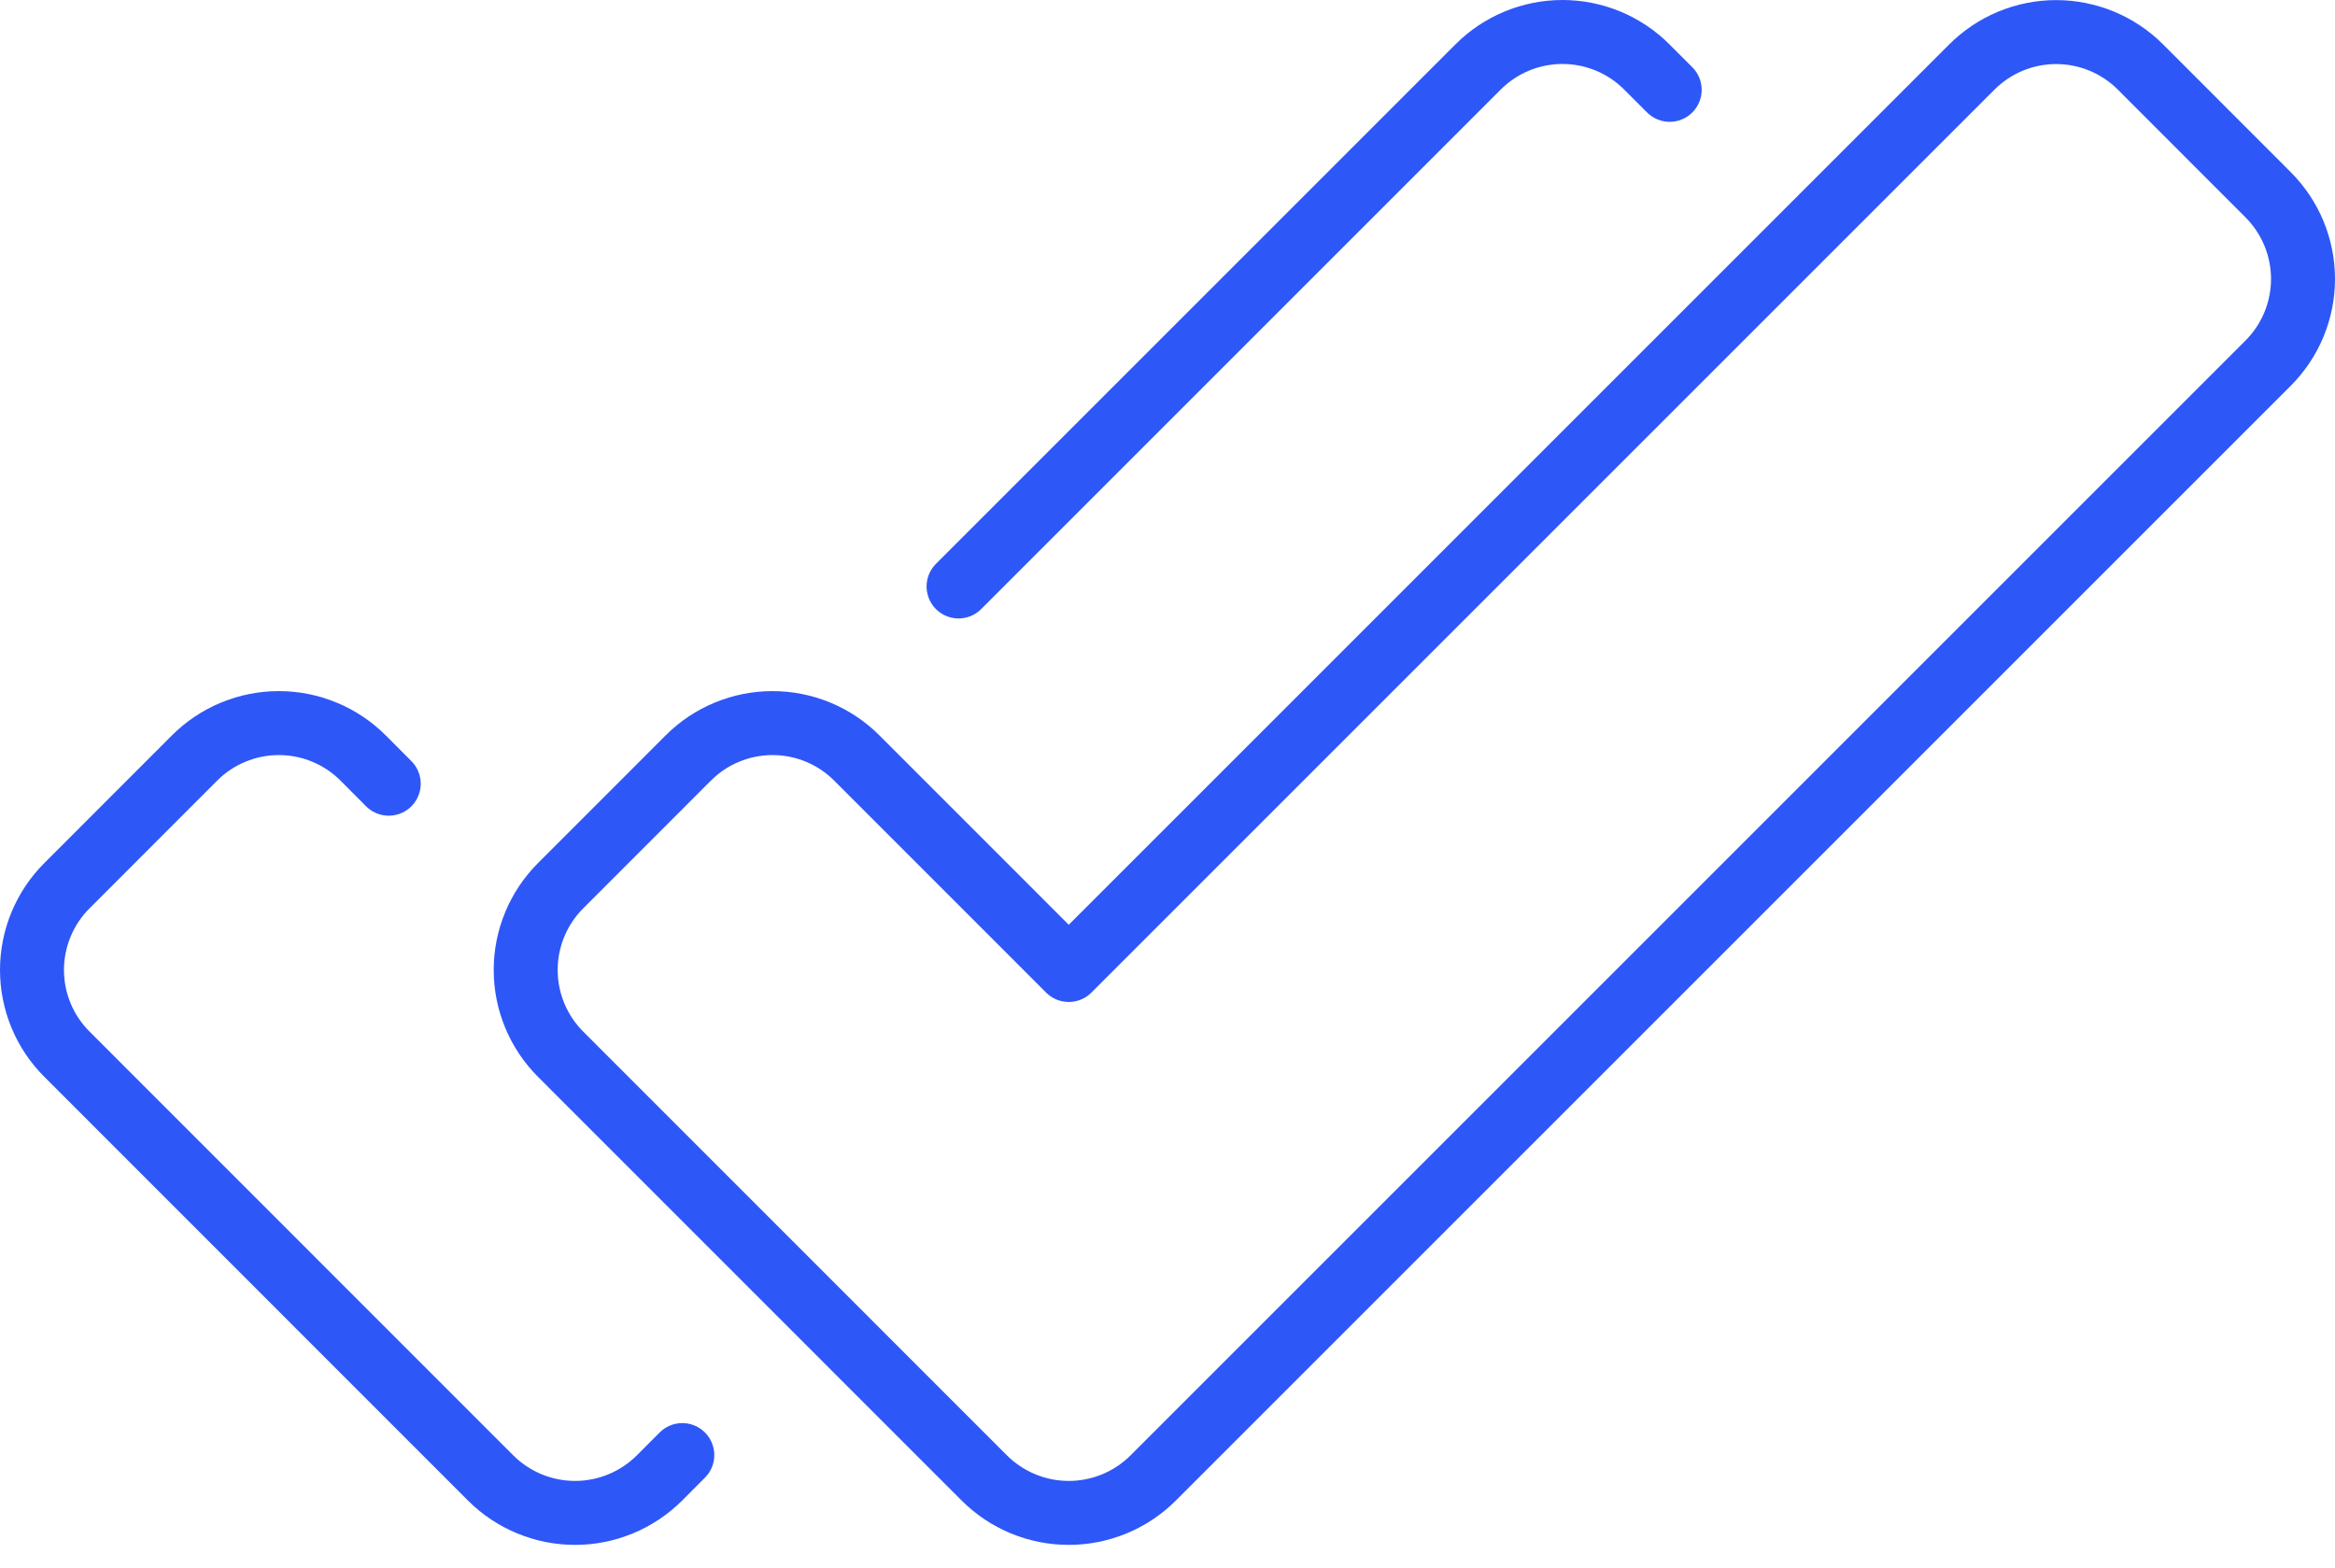
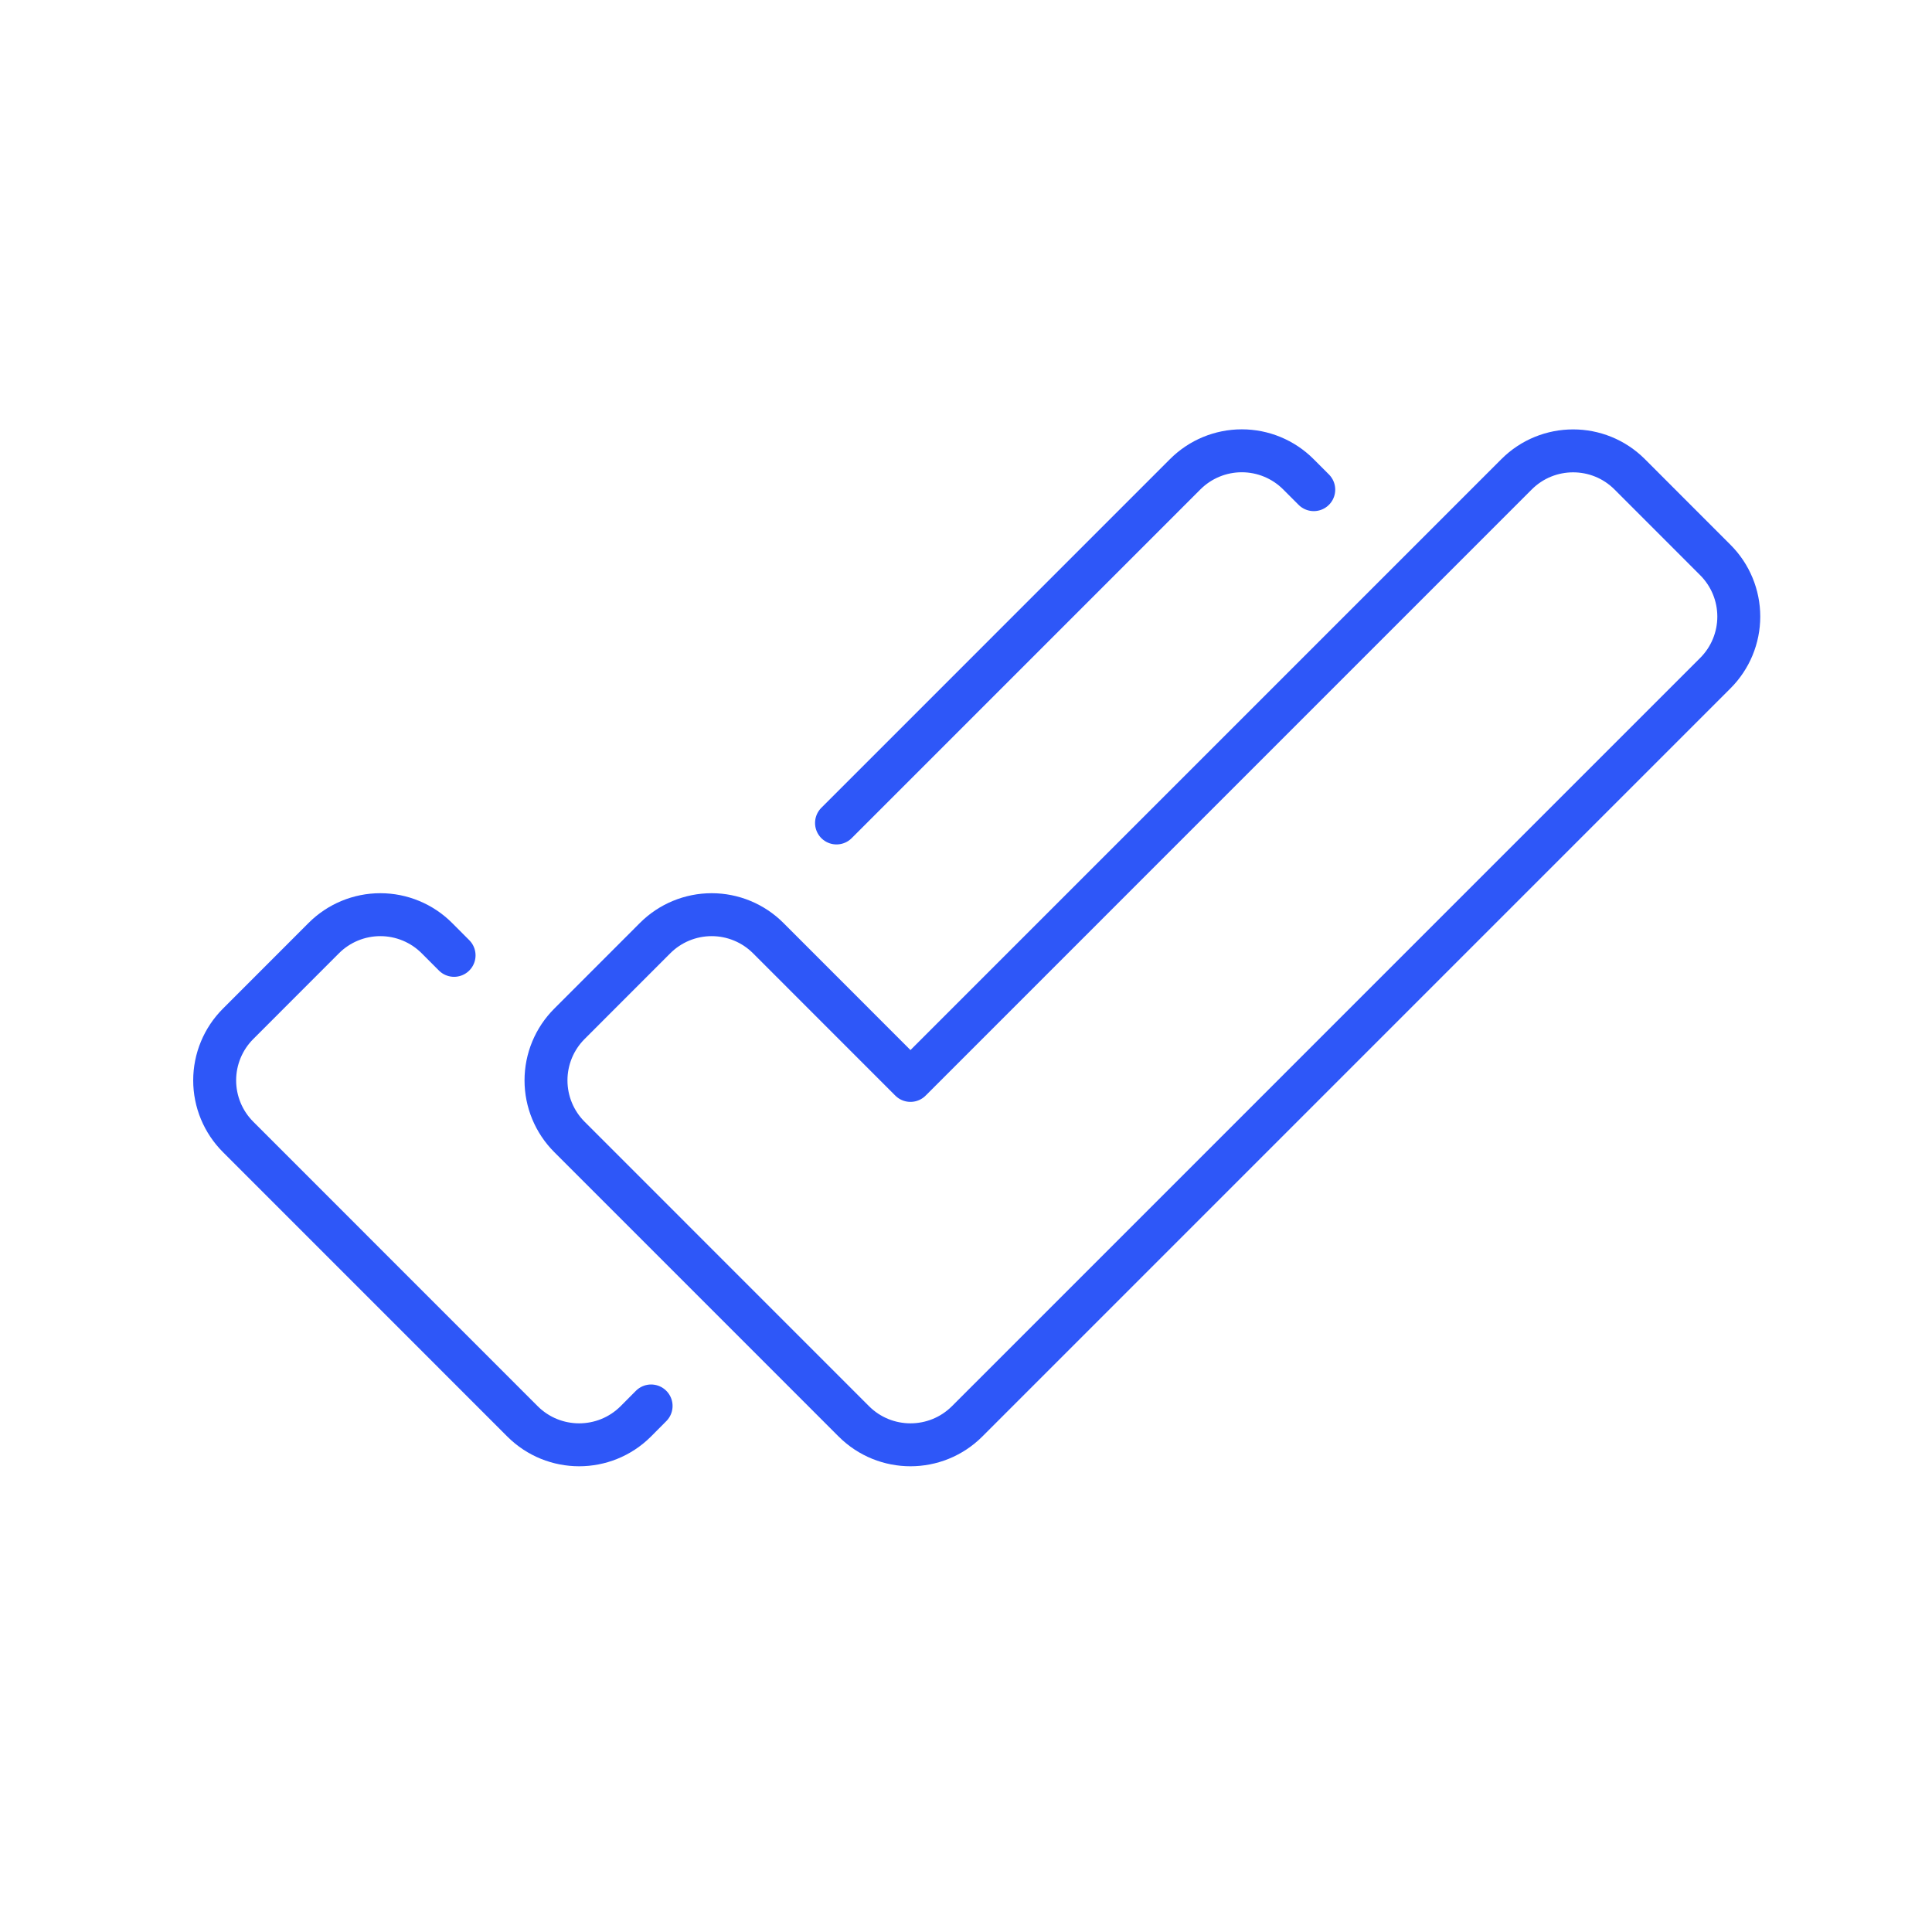
- <svg xmlns="http://www.w3.org/2000/svg" width="73" height="49" viewBox="0 0 73 49" fill="none">
-   <path d="M21.516 23.702C21.862 23.355 22.273 23.08 22.725 22.893C23.177 22.705 23.662 22.609 24.152 22.609C24.642 22.609 25.126 22.705 25.579 22.893C26.031 23.08 26.442 23.355 26.788 23.702L33.413 30.329L61.646 2.096C61.992 1.75 62.403 1.475 62.855 1.287C63.308 1.1 63.793 1.003 64.282 1.003C64.772 1.003 65.257 1.1 65.709 1.287C66.162 1.475 66.573 1.75 66.919 2.096L70.907 6.088C71.253 6.433 71.528 6.844 71.716 7.296C71.903 7.748 72 8.233 72 8.722C72 9.212 71.903 9.696 71.716 10.148C71.528 10.601 71.253 11.011 70.907 11.357L36.049 46.215C35.349 46.913 34.401 47.304 33.413 47.304C32.425 47.304 31.477 46.913 30.776 46.215L17.527 32.963C17.181 32.617 16.906 32.206 16.719 31.754C16.531 31.302 16.435 30.817 16.435 30.328C16.435 29.838 16.531 29.354 16.719 28.902C16.906 28.45 17.181 28.039 17.527 27.693L21.516 23.702Z" stroke="#2E57F8" stroke-width="2" stroke-linecap="round" stroke-linejoin="round" />
-   <path d="M12.153 24.504L11.354 23.702C11.008 23.355 10.597 23.08 10.144 22.893C9.692 22.705 9.207 22.609 8.717 22.609C8.228 22.609 7.743 22.705 7.29 22.893C6.838 23.08 6.427 23.355 6.081 23.702L2.093 27.693C1.746 28.039 1.471 28.45 1.284 28.902C1.097 29.354 1 29.838 1 30.328C1 30.817 1.097 31.302 1.284 31.754C1.471 32.206 1.746 32.617 2.093 32.962L15.342 46.215C16.042 46.912 16.99 47.304 17.978 47.304C18.966 47.304 19.914 46.912 20.614 46.215L21.331 45.496" stroke="#2E57F8" stroke-width="2" stroke-linecap="round" stroke-linejoin="round" />
-   <path d="M52.2 2.809L51.484 2.093C51.138 1.746 50.727 1.472 50.275 1.284C49.822 1.097 49.337 1 48.848 1C48.358 1 47.873 1.097 47.421 1.284C46.968 1.472 46.557 1.746 46.211 2.093L29.968 18.337" stroke="#2E57F8" stroke-width="2" stroke-linecap="round" stroke-linejoin="round" />
+ <svg xmlns="http://www.w3.org/2000/svg" width="90" height="90" fill="none">
+   <path d="M30.516 43.702a3.725 3.725 0 015.272 0l6.625 6.628 28.233-28.234a3.727 3.727 0 015.273 0l3.988 3.991a3.724 3.724 0 010 5.27L45.05 66.215a3.735 3.735 0 01-5.273 0L26.527 52.963a3.724 3.724 0 010-5.27l3.989-3.991zM21.153 44.504l-.8-.802a3.725 3.725 0 00-5.272 0l-3.988 3.991a3.723 3.723 0 000 5.27l13.249 13.252a3.735 3.735 0 005.273 0l.716-.72M61.2 22.81l-.716-.717a3.726 3.726 0 00-5.273 0L38.968 38.337" stroke="#2E57F8" stroke-width="2" stroke-linecap="round" stroke-linejoin="round" />
</svg>
